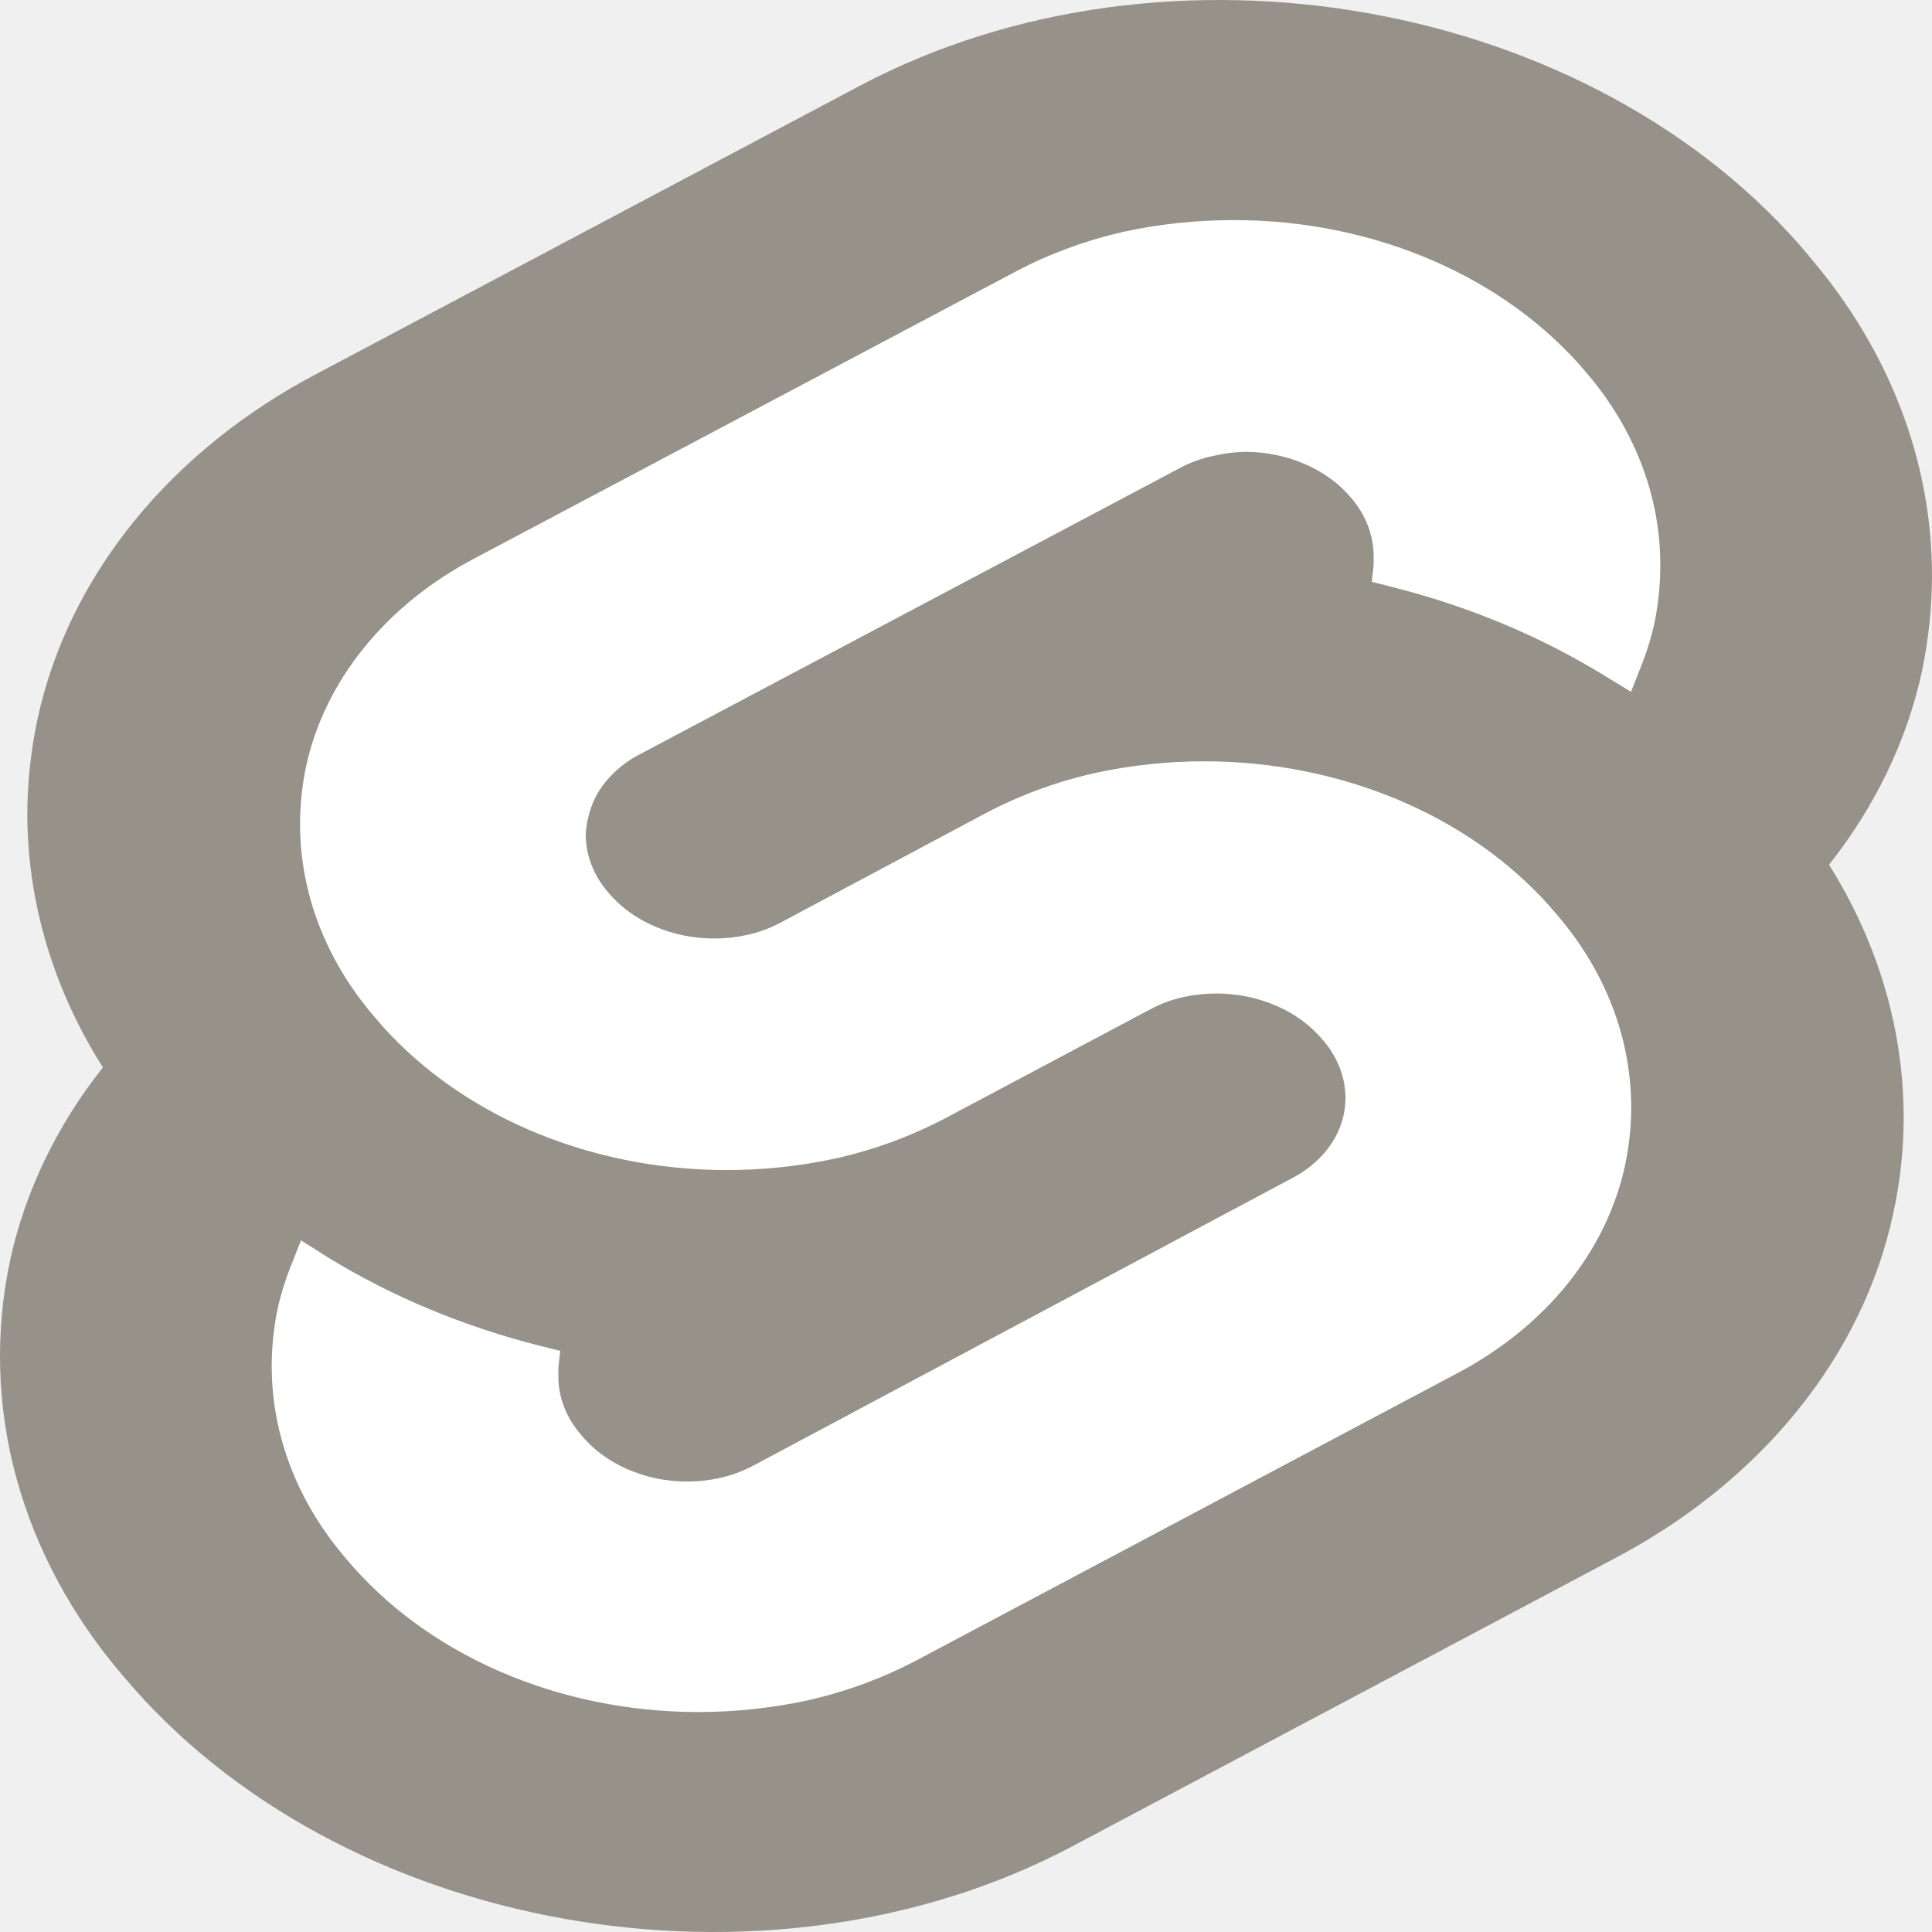
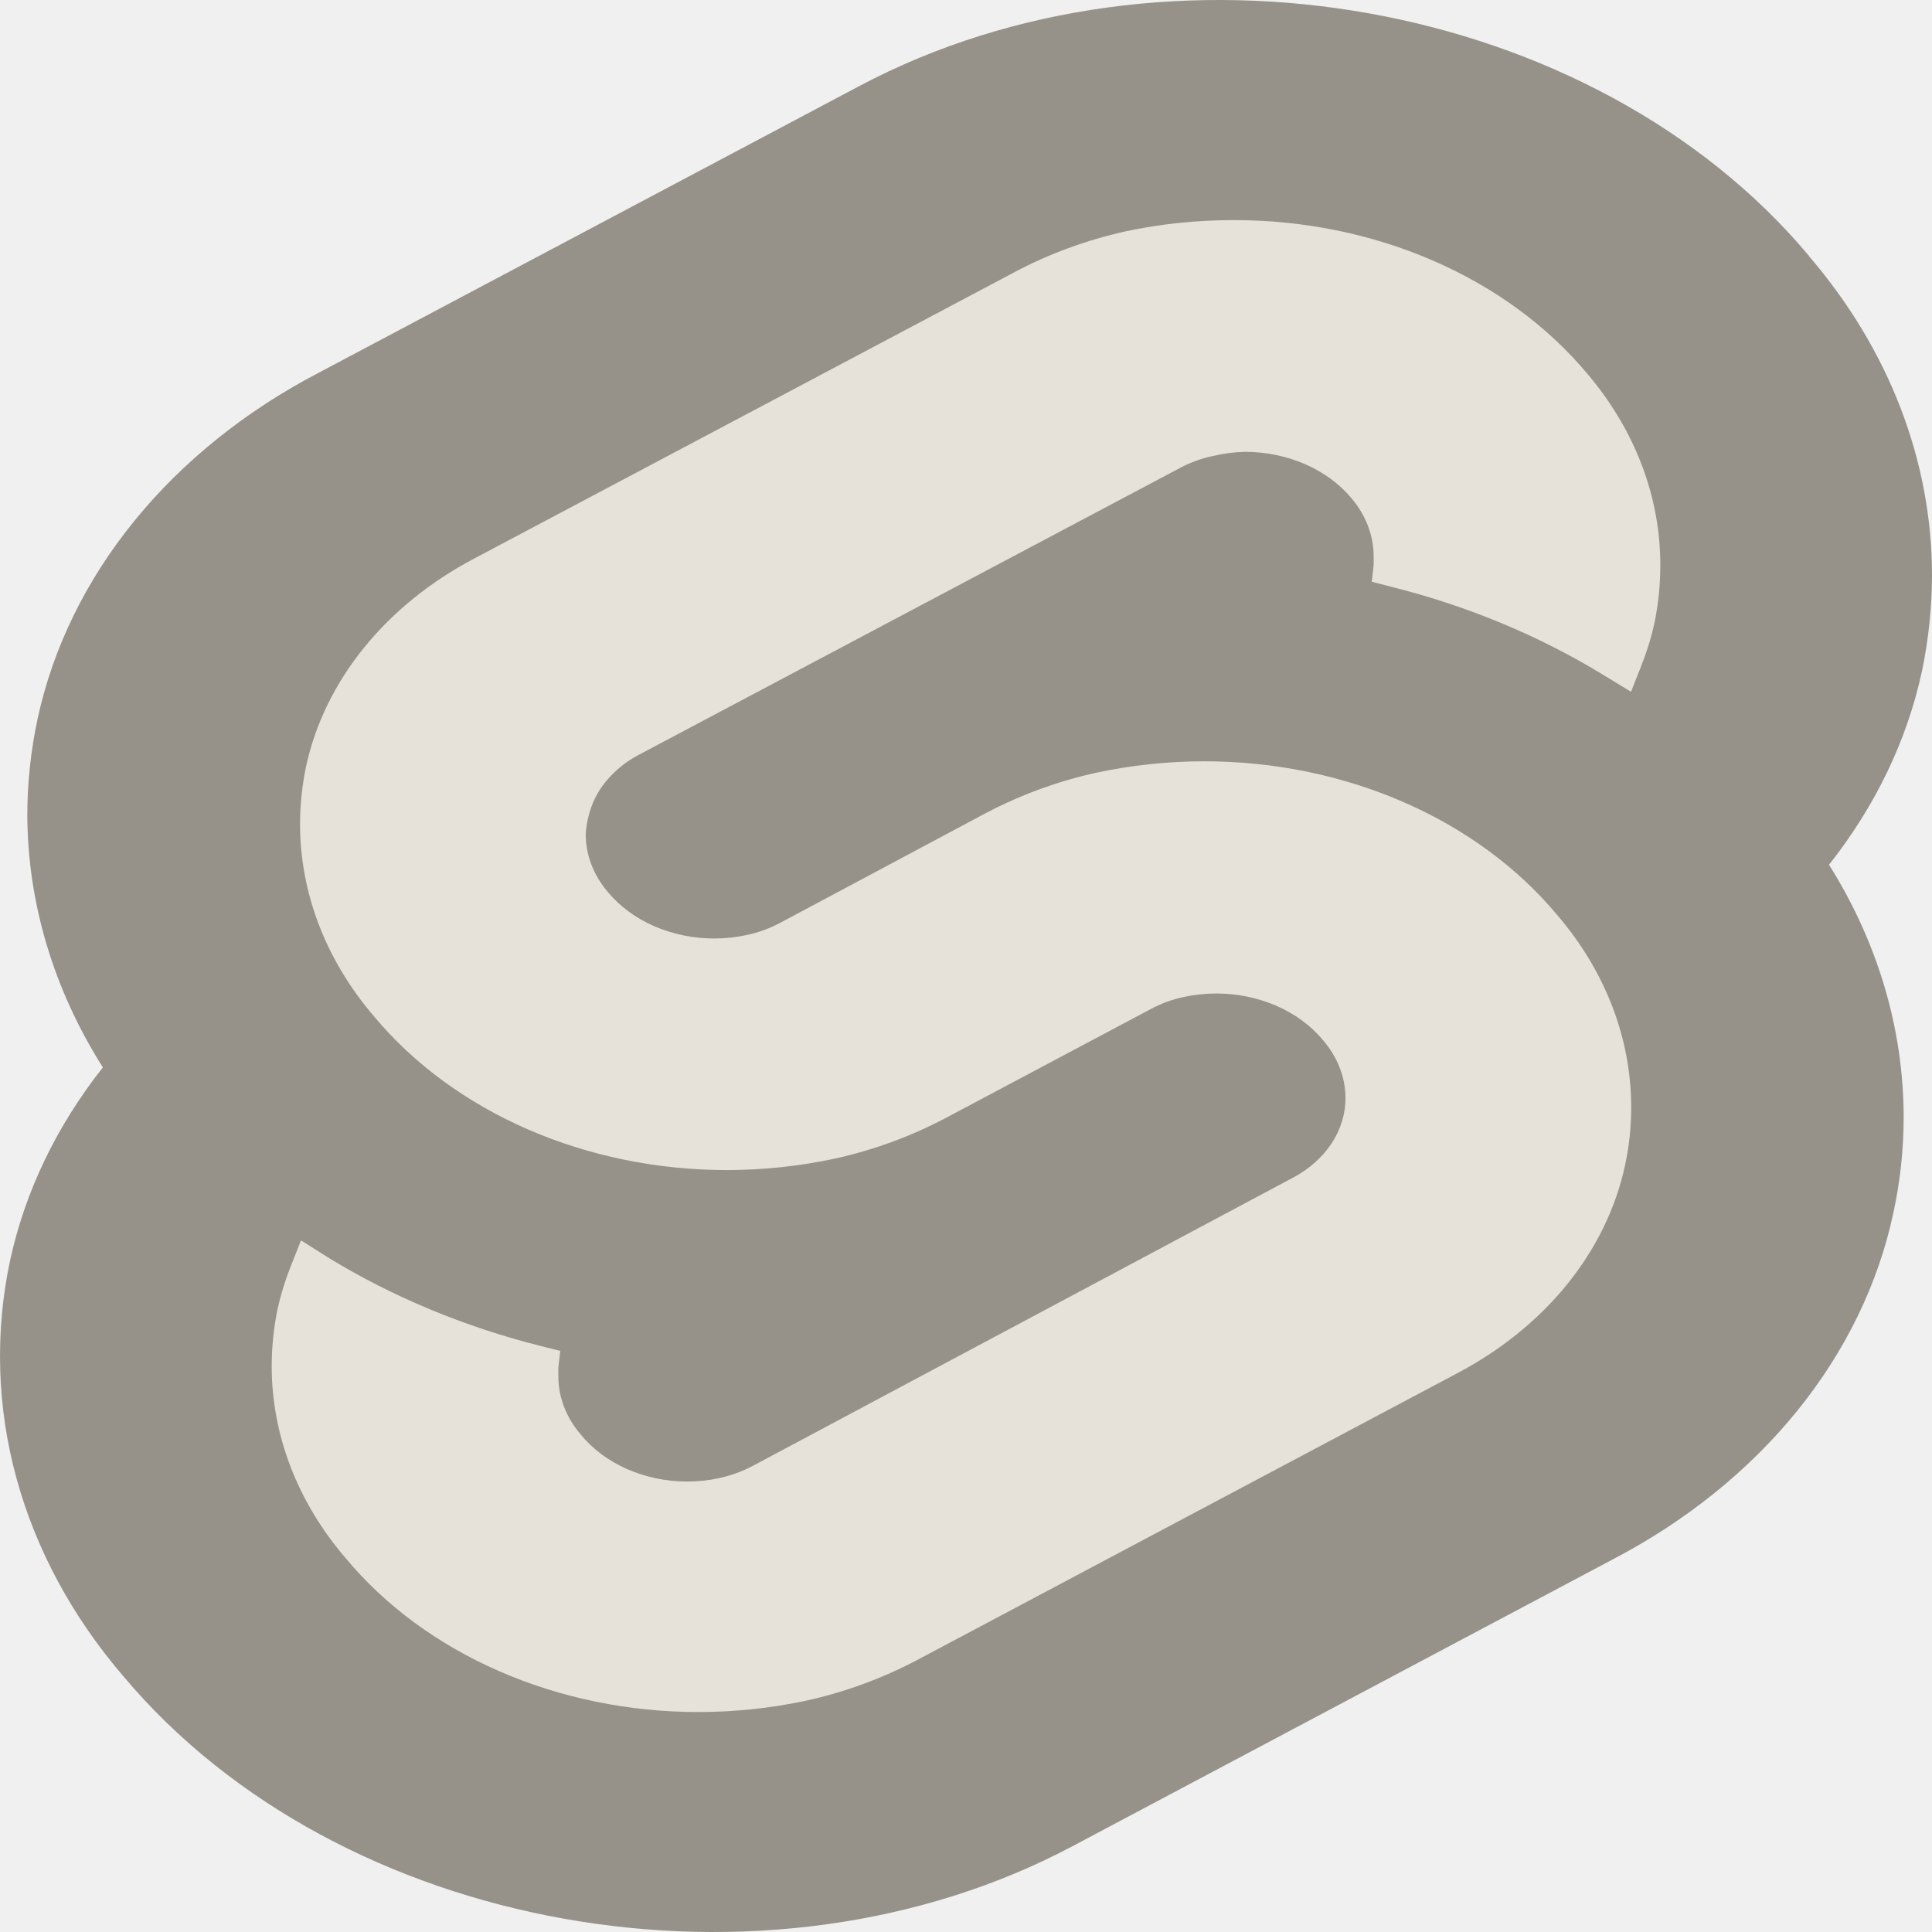
<svg xmlns="http://www.w3.org/2000/svg" viewBox="0 0 128 128" fill="D6D2C9">
  <path d="M119.838 16.936C105.553-.076 77.336-5.118 56.942 5.696l-35.829 19c-4.847 2.529-9.006 5.871-12.212 9.814-3.206 3.943-5.387 8.399-6.404 13.083a30.64 30.64 0 00-.688 6.396c.022 5.831 1.74 11.571 5.007 16.73-3.063 3.872-5.154 8.22-6.146 12.782a30.483 30.483 0 00.415 14.412c1.29 4.733 3.702 9.204 7.096 13.152 14.284 17.011 42.564 22.053 62.895 11.24l35.792-19.001c4.844-2.532 8.998-5.878 12.196-9.825 3.197-3.947 5.367-8.407 6.37-13.093.46-2.107.691-4.244.688-6.386-.009-5.82-1.705-11.551-4.945-16.709 3.062-3.869 5.153-8.213 6.147-12.771.444-2.109.67-4.245.676-6.386.002-7.595-2.852-15-8.162-21.178v-.02z" fill="#969289" />
-   <path d="M53.44 112.667a34.23 34.23 0 01-7.16.76c-4.595.001-9.122-.925-13.193-2.7-4.07-1.774-7.563-4.343-10.179-7.487-3.194-3.716-4.91-8.171-4.907-12.74a18.83 18.83 0 01.4-3.833 18.55 18.55 0 01.865-2.782l.676-1.708 1.827 1.156c4.243 2.591 8.984 4.564 14.02 5.834l1.328.333-.125 1.104v.573c-.003 1.381.514 2.73 1.477 3.854.778.958 1.826 1.744 3.052 2.288a9.936 9.936 0 003.983.837 9.923 9.923 0 002.153-.229 8.745 8.745 0 002.204-.802l35.79-19.094c1.073-.566 1.957-1.349 2.568-2.276.61-.927.928-1.968.924-3.026-.01-1.381-.54-2.725-1.515-3.844-.79-.946-1.844-1.718-3.071-2.252a9.997 9.997 0 00-3.977-.81 9.917 9.917 0 00-2.153.23 8.344 8.344 0 00-2.19.801l-13.645 7.25a29.314 29.314 0 01-7.273 2.656c-2.34.502-4.745.758-7.161.76-4.594 0-9.119-.926-13.189-2.698-4.07-1.772-7.564-4.338-10.183-7.478-3.19-3.718-4.906-8.172-4.907-12.74.002-1.285.136-2.567.4-3.833.613-2.816 1.921-5.495 3.844-7.867 1.922-2.373 4.416-4.387 7.323-5.914L67.274 18c2.248-1.19 4.7-2.09 7.273-2.667 2.34-.499 4.745-.75 7.16-.75 4.605-.01 9.144.91 13.228 2.681 4.084 1.77 7.59 4.34 10.219 7.486 3.171 3.727 4.865 8.184 4.845 12.75a18.939 18.939 0 01-.401 3.844 18.529 18.529 0 01-.864 2.781l-.676 1.708-1.827-1.114c-4.24-2.595-8.982-4.568-14.02-5.834l-1.328-.343.125-1.105v-.572c0-1.385-.516-2.735-1.477-3.865-.789-.945-1.84-1.716-3.066-2.25a9.992 9.992 0 00-3.97-.813 9.887 9.887 0 00-2.127.271 8.2 8.2 0 00-2.203.802L42.337 50a7.071 7.071 0 00-2.209 1.79 5.713 5.713 0 00-1.158 2.377 6.057 6.057 0 00-.163 1.104c-.001 1.378.515 2.722 1.477 3.844.788.945 1.84 1.717 3.065 2.25a9.98 9.98 0 003.97.812 9.918 9.918 0 002.153-.23 8.35 8.35 0 002.204-.801l13.67-7.292a29.125 29.125 0 017.273-2.656 34.305 34.305 0 017.16-.76c4.596 0 9.123.925 13.195 2.697 4.072 1.772 7.569 4.339 10.19 7.48 3.19 3.717 4.906 8.171 4.907 12.74.003 1.299-.135 2.596-.413 3.874-.609 2.817-1.917 5.497-3.839 7.87-1.923 2.372-4.418 4.385-7.328 5.911L60.726 110a29.233 29.233 0 01-7.285 2.667z" fill="white" />
+   <path d="M53.44 112.667a34.23 34.23 0 01-7.16.76c-4.595.001-9.122-.925-13.193-2.7-4.07-1.774-7.563-4.343-10.179-7.487-3.194-3.716-4.91-8.171-4.907-12.74a18.83 18.83 0 01.4-3.833 18.55 18.55 0 01.865-2.782l.676-1.708 1.827 1.156c4.243 2.591 8.984 4.564 14.02 5.834l1.328.333-.125 1.104v.573c-.003 1.381.514 2.73 1.477 3.854.778.958 1.826 1.744 3.052 2.288a9.936 9.936 0 003.983.837 9.923 9.923 0 002.153-.229 8.745 8.745 0 002.204-.802l35.79-19.094c1.073-.566 1.957-1.349 2.568-2.276.61-.927.928-1.968.924-3.026-.01-1.381-.54-2.725-1.515-3.844-.79-.946-1.844-1.718-3.071-2.252a9.997 9.997 0 00-3.977-.81 9.917 9.917 0 00-2.153.23 8.344 8.344 0 00-2.19.801l-13.645 7.25a29.314 29.314 0 01-7.273 2.656c-2.34.502-4.745.758-7.161.76-4.594 0-9.119-.926-13.189-2.698-4.07-1.772-7.564-4.338-10.183-7.478-3.19-3.718-4.906-8.172-4.907-12.74.002-1.285.136-2.567.4-3.833.613-2.816 1.921-5.495 3.844-7.867 1.922-2.373 4.416-4.387 7.323-5.914L67.274 18c2.248-1.19 4.7-2.09 7.273-2.667 2.34-.499 4.745-.75 7.16-.75 4.605-.01 9.144.91 13.228 2.681 4.084 1.77 7.59 4.34 10.219 7.486 3.171 3.727 4.865 8.184 4.845 12.75a18.939 18.939 0 01-.401 3.844 18.529 18.529 0 01-.864 2.781l-.676 1.708-1.827-1.114c-4.24-2.595-8.982-4.568-14.02-5.834l-1.328-.343.125-1.105v-.572c0-1.385-.516-2.735-1.477-3.865-.789-.945-1.84-1.716-3.066-2.25a9.992 9.992 0 00-3.97-.813 9.887 9.887 0 00-2.127.271 8.2 8.2 0 00-2.203.802L42.337 50a7.071 7.071 0 00-2.209 1.79 5.713 5.713 0 00-1.158 2.377 6.057 6.057 0 00-.163 1.104c-.001 1.378.515 2.722 1.477 3.844.788.945 1.84 1.717 3.065 2.25a9.98 9.98 0 003.97.812 9.918 9.918 0 002.153-.23 8.35 8.35 0 002.204-.801l13.67-7.292a29.125 29.125 0 017.273-2.656 34.305 34.305 0 017.16-.76c4.596 0 9.123.925 13.195 2.697 4.072 1.772 7.569 4.339 10.19 7.48 3.19 3.717 4.906 8.171 4.907 12.74.003 1.299-.135 2.596-.413 3.874-.609 2.817-1.917 5.497-3.839 7.87-1.923 2.372-4.418 4.385-7.328 5.911L60.726 110a29.233 29.233 0 01-7.285 2.667z" fill="#E6E2D9" />
</svg>
